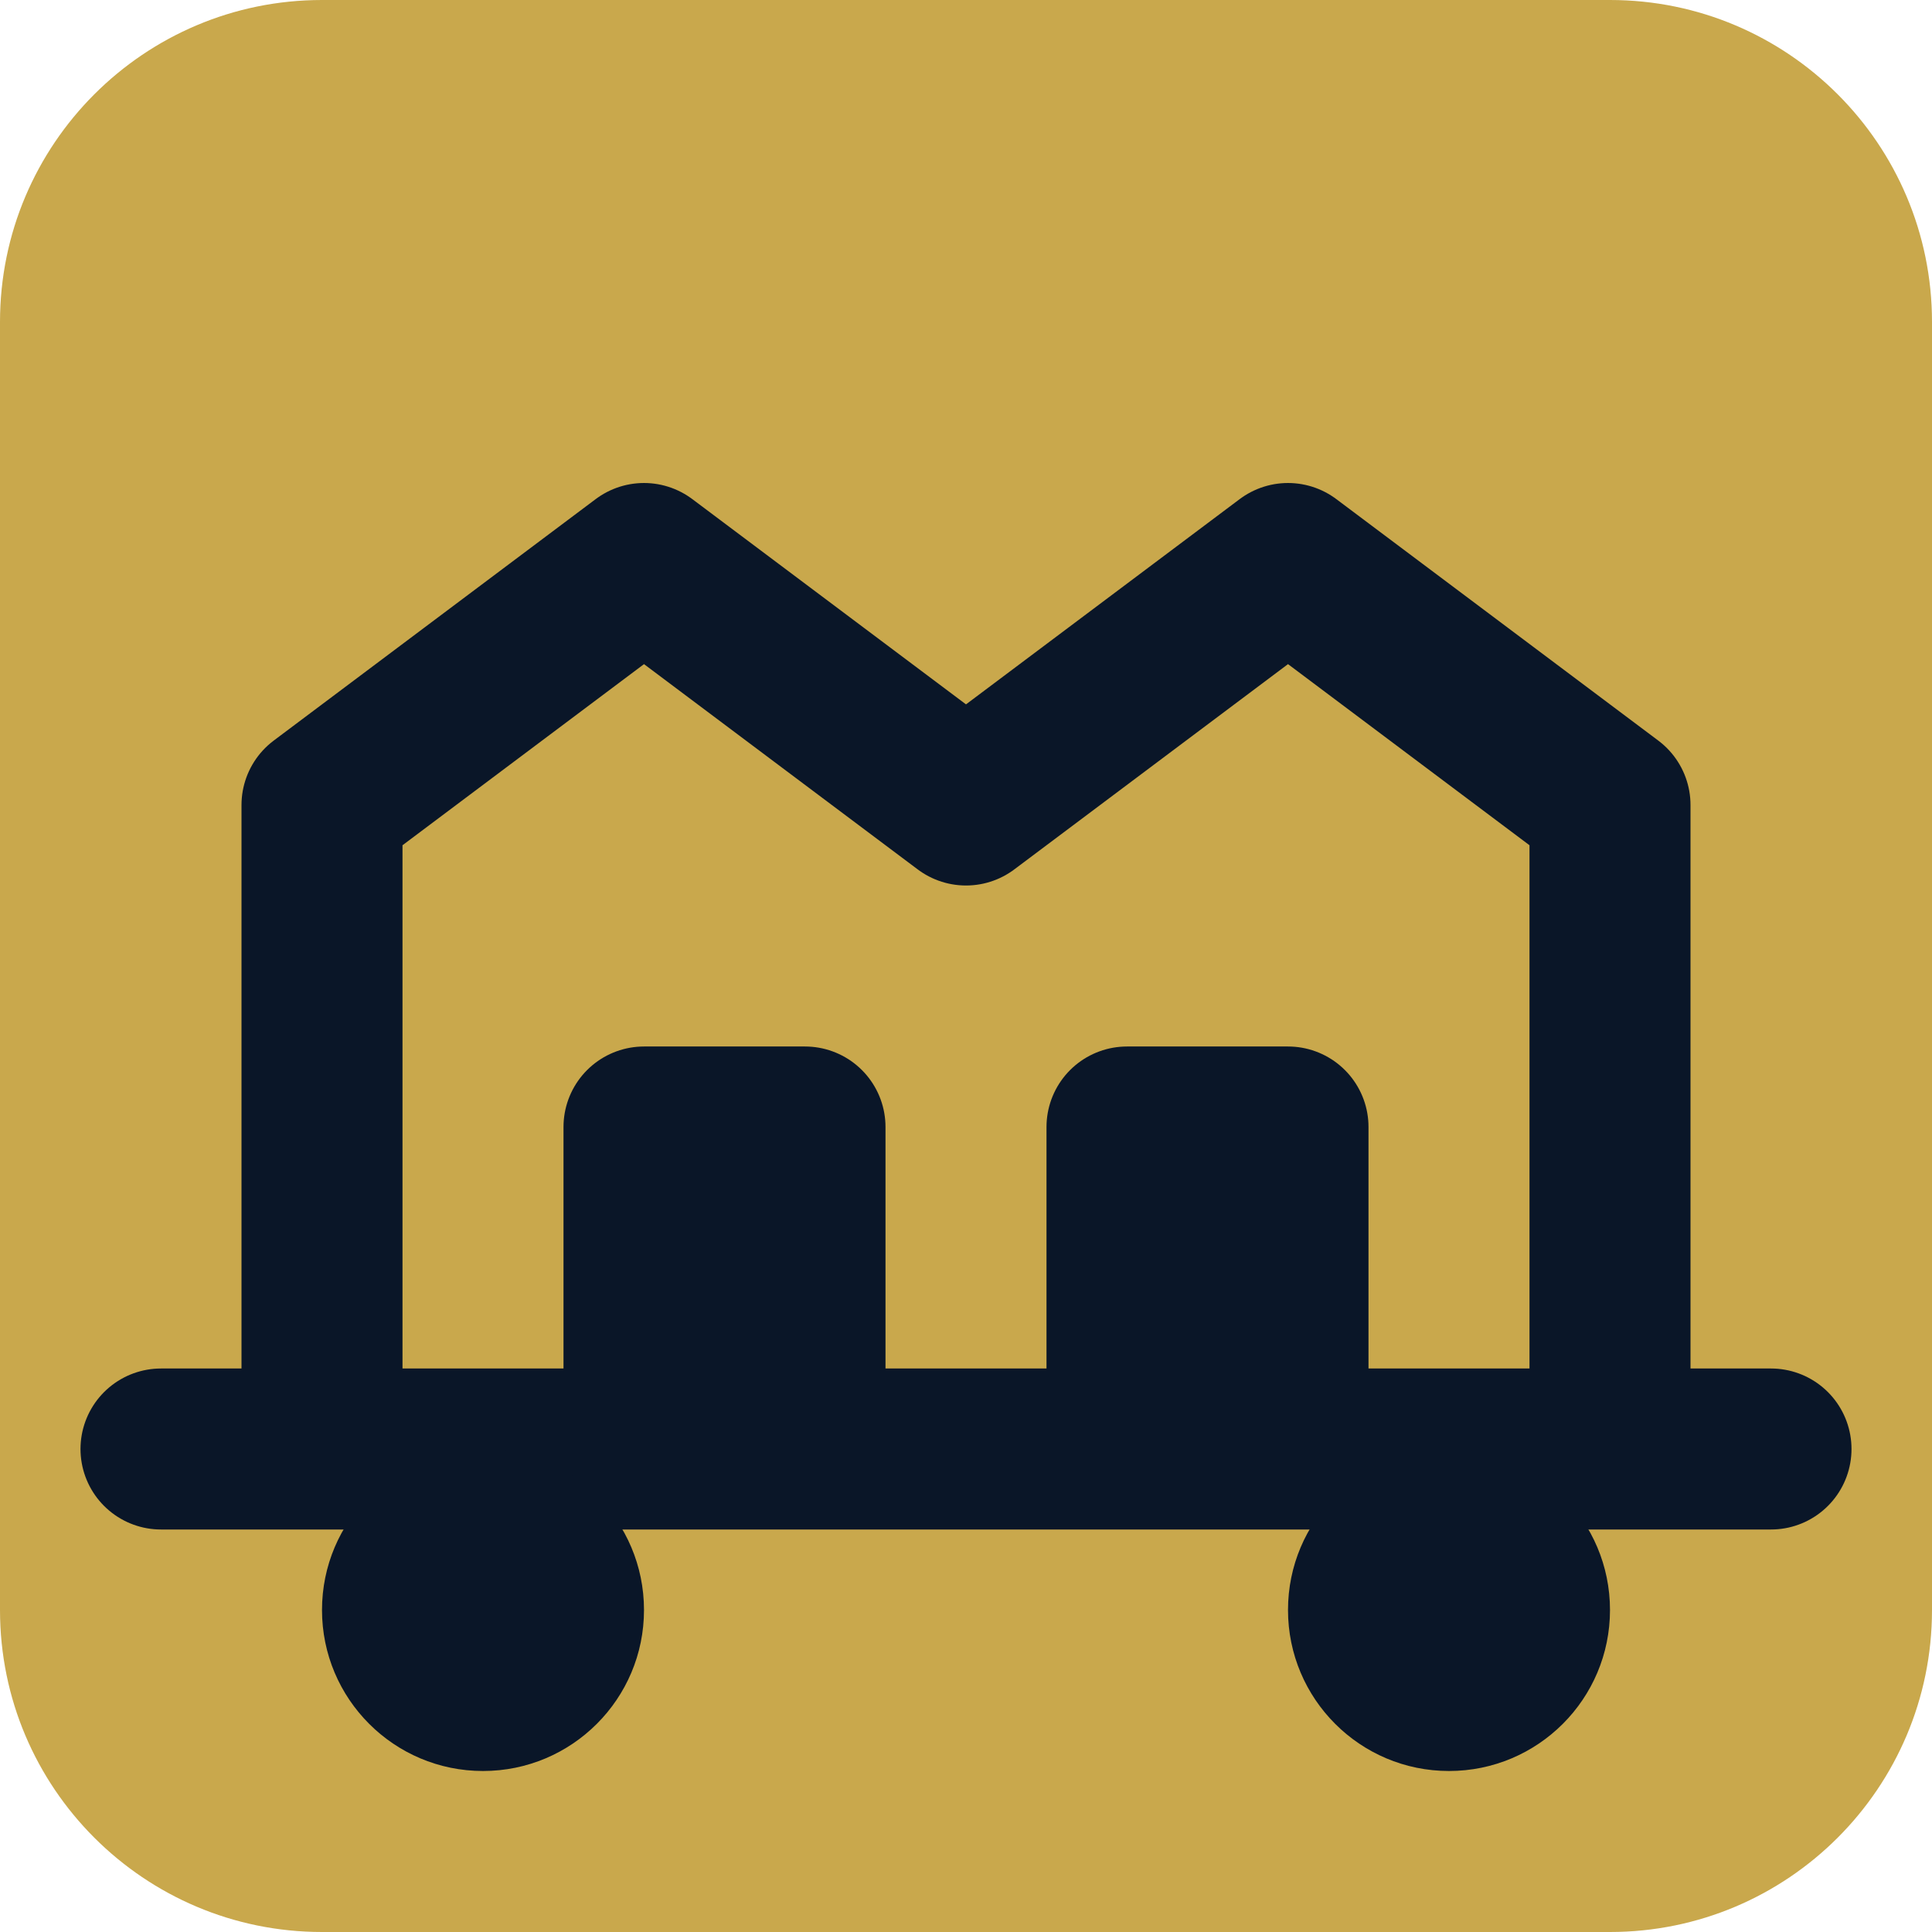
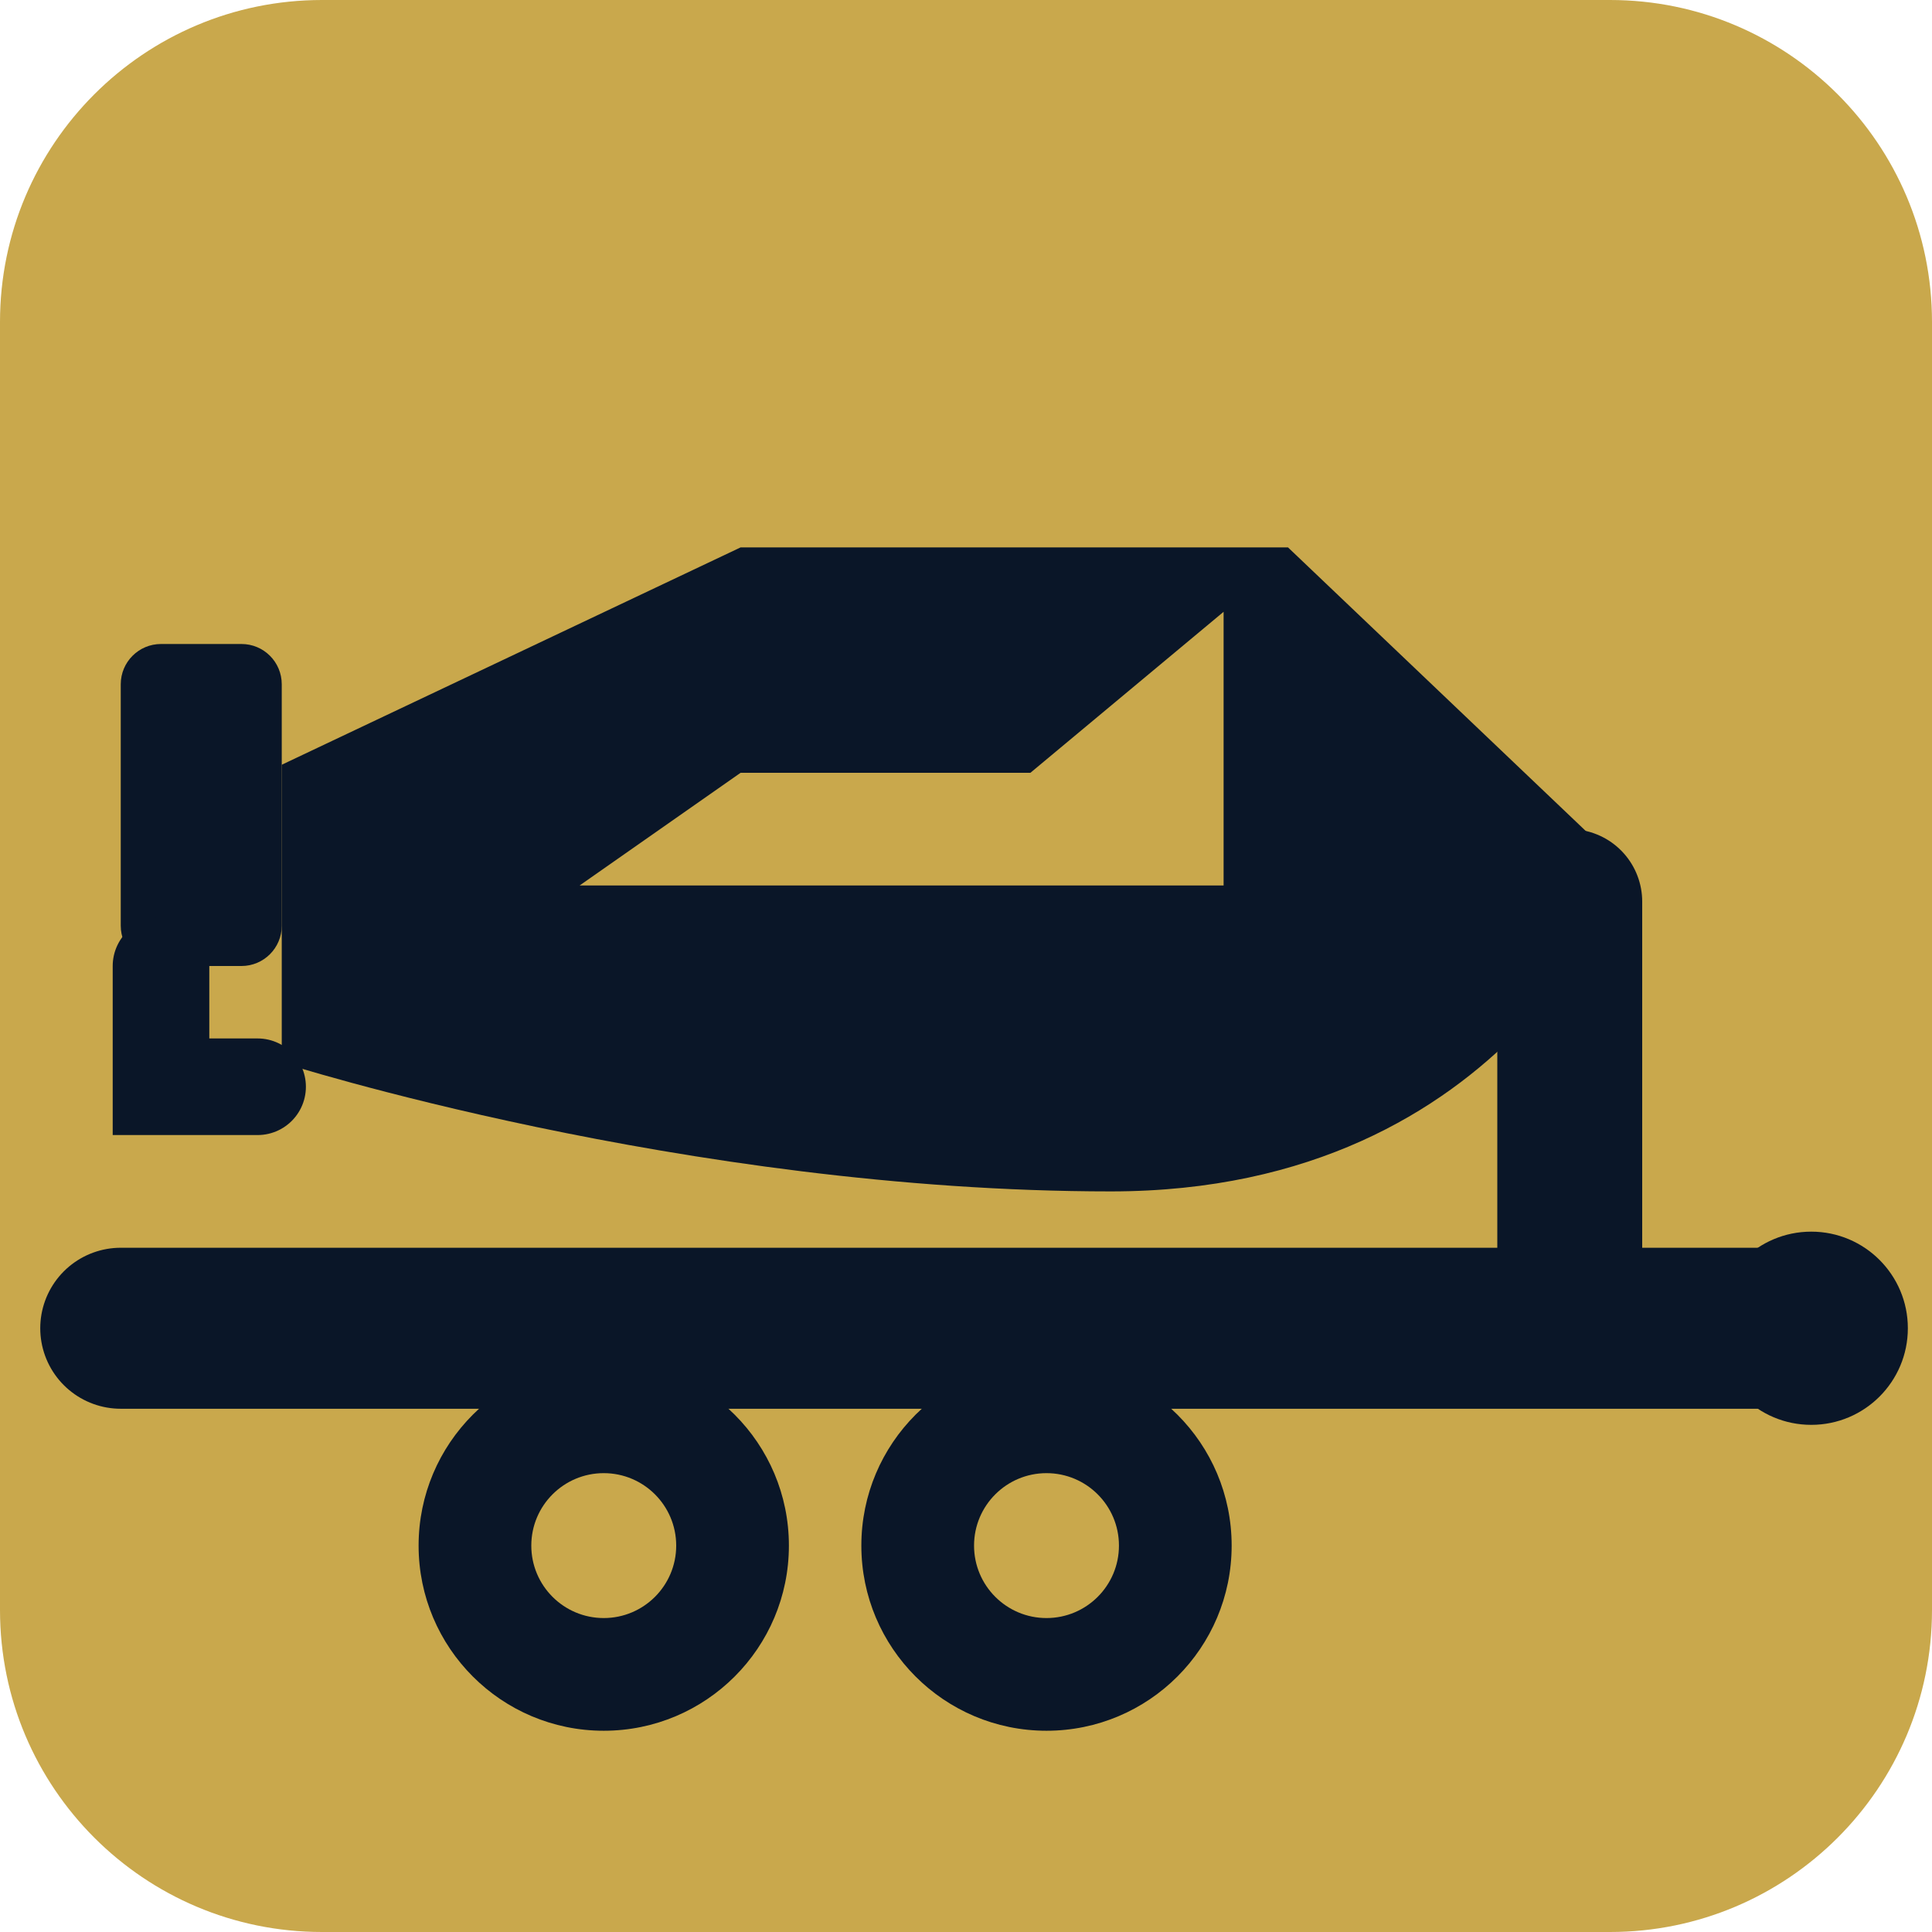
<svg xmlns="http://www.w3.org/2000/svg" width="24" height="24" viewBox="0 0 24 24" fill="none">
  <rect width="24" height="24" rx="4" fill="#c9a84c" />
-   <path d="M2 18h20M4 18V10l4-3 4 3 4-3 4 3v8M8 18v-4h2v4M14 18v-4h2v4" stroke="#0a1628" stroke-width="2" stroke-linecap="round" stroke-linejoin="round" />
-   <circle cx="6" cy="20" r="2" fill="#0a1628" />
-   <circle cx="18" cy="20" r="2" fill="#0a1628" />
+   <rect x="1.5" y="8" width="2" height="4" rx="0.5" fill="#0a1628" />
+   <path d="M2 12V13.5L3.2 13.5" stroke="#0a1628" stroke-width="1.2" stroke-linecap="round" />
+   <path d="M20.2 10.8L16 6.8H9.2L3.5 9.5V13.2C3.5 13.2 8.5 14.8 13.8 14.8C18.8 14.8 20.2 10.8 20.2 10.8Z" fill="#0a1628" />
+   <path d="M15.2 7.6L12.8 9.6H9.2L7.2 11H15.2V7.6Z" fill="#c9a84c" />
+   <path d="M1.5 16.5H22.5" stroke="#0a1628" stroke-width="2" stroke-linecap="round" />
+   <path d="M19.5 16.5L19.5 11.2" stroke="#0a1628" stroke-width="1.8" stroke-linecap="round" />
+   <circle cx="22.5" cy="16.5" r="1.2" fill="#0a1628" />
+   <circle cx="7.5" cy="19.2" r="2.3" fill="#0a1628" />
+   <circle cx="7.5" cy="19.2" r="0.9" fill="#c9a84c" />
+   <circle cx="13" cy="19.2" r="2.3" fill="#0a1628" />
+   <circle cx="13" cy="19.2" r="0.9" fill="#c9a84c" />
</svg>
